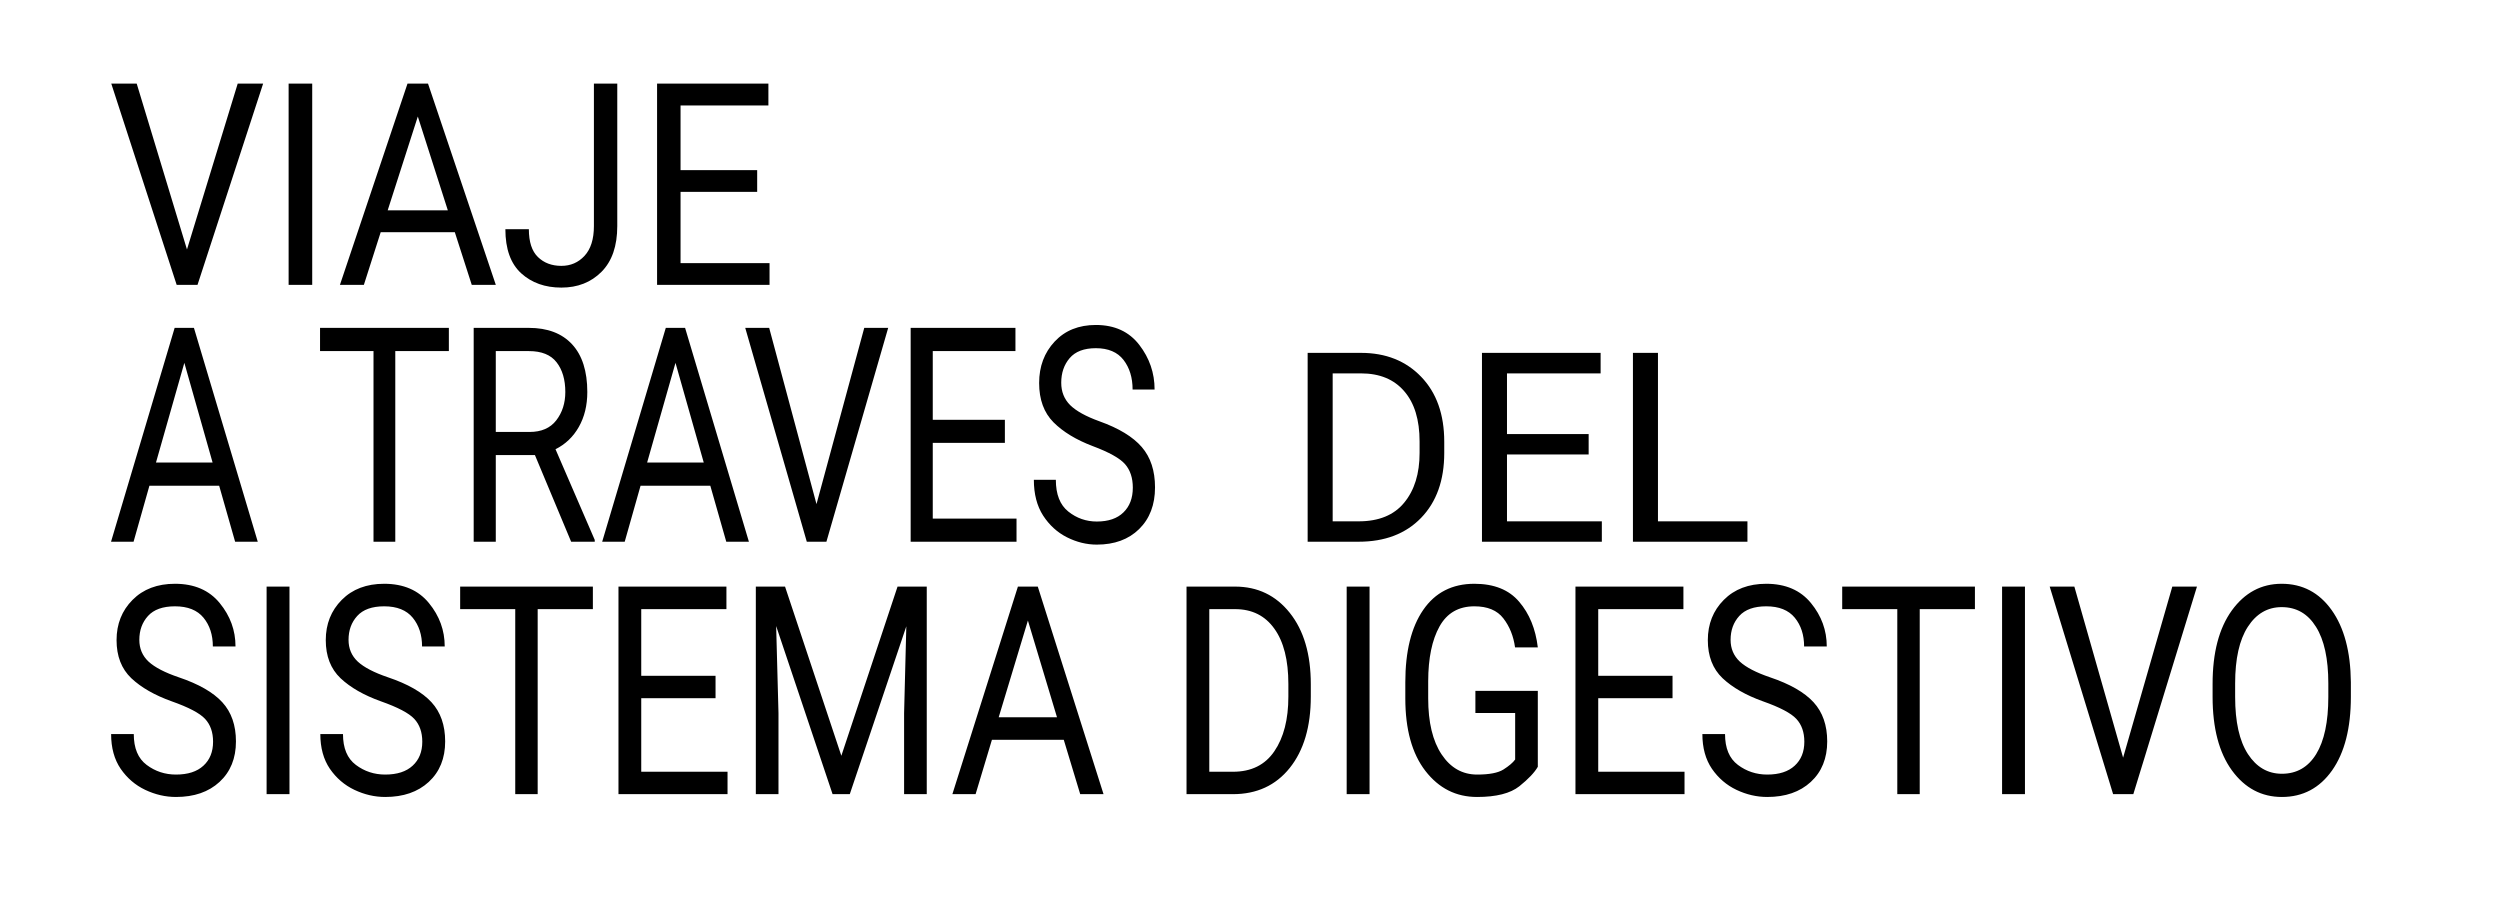
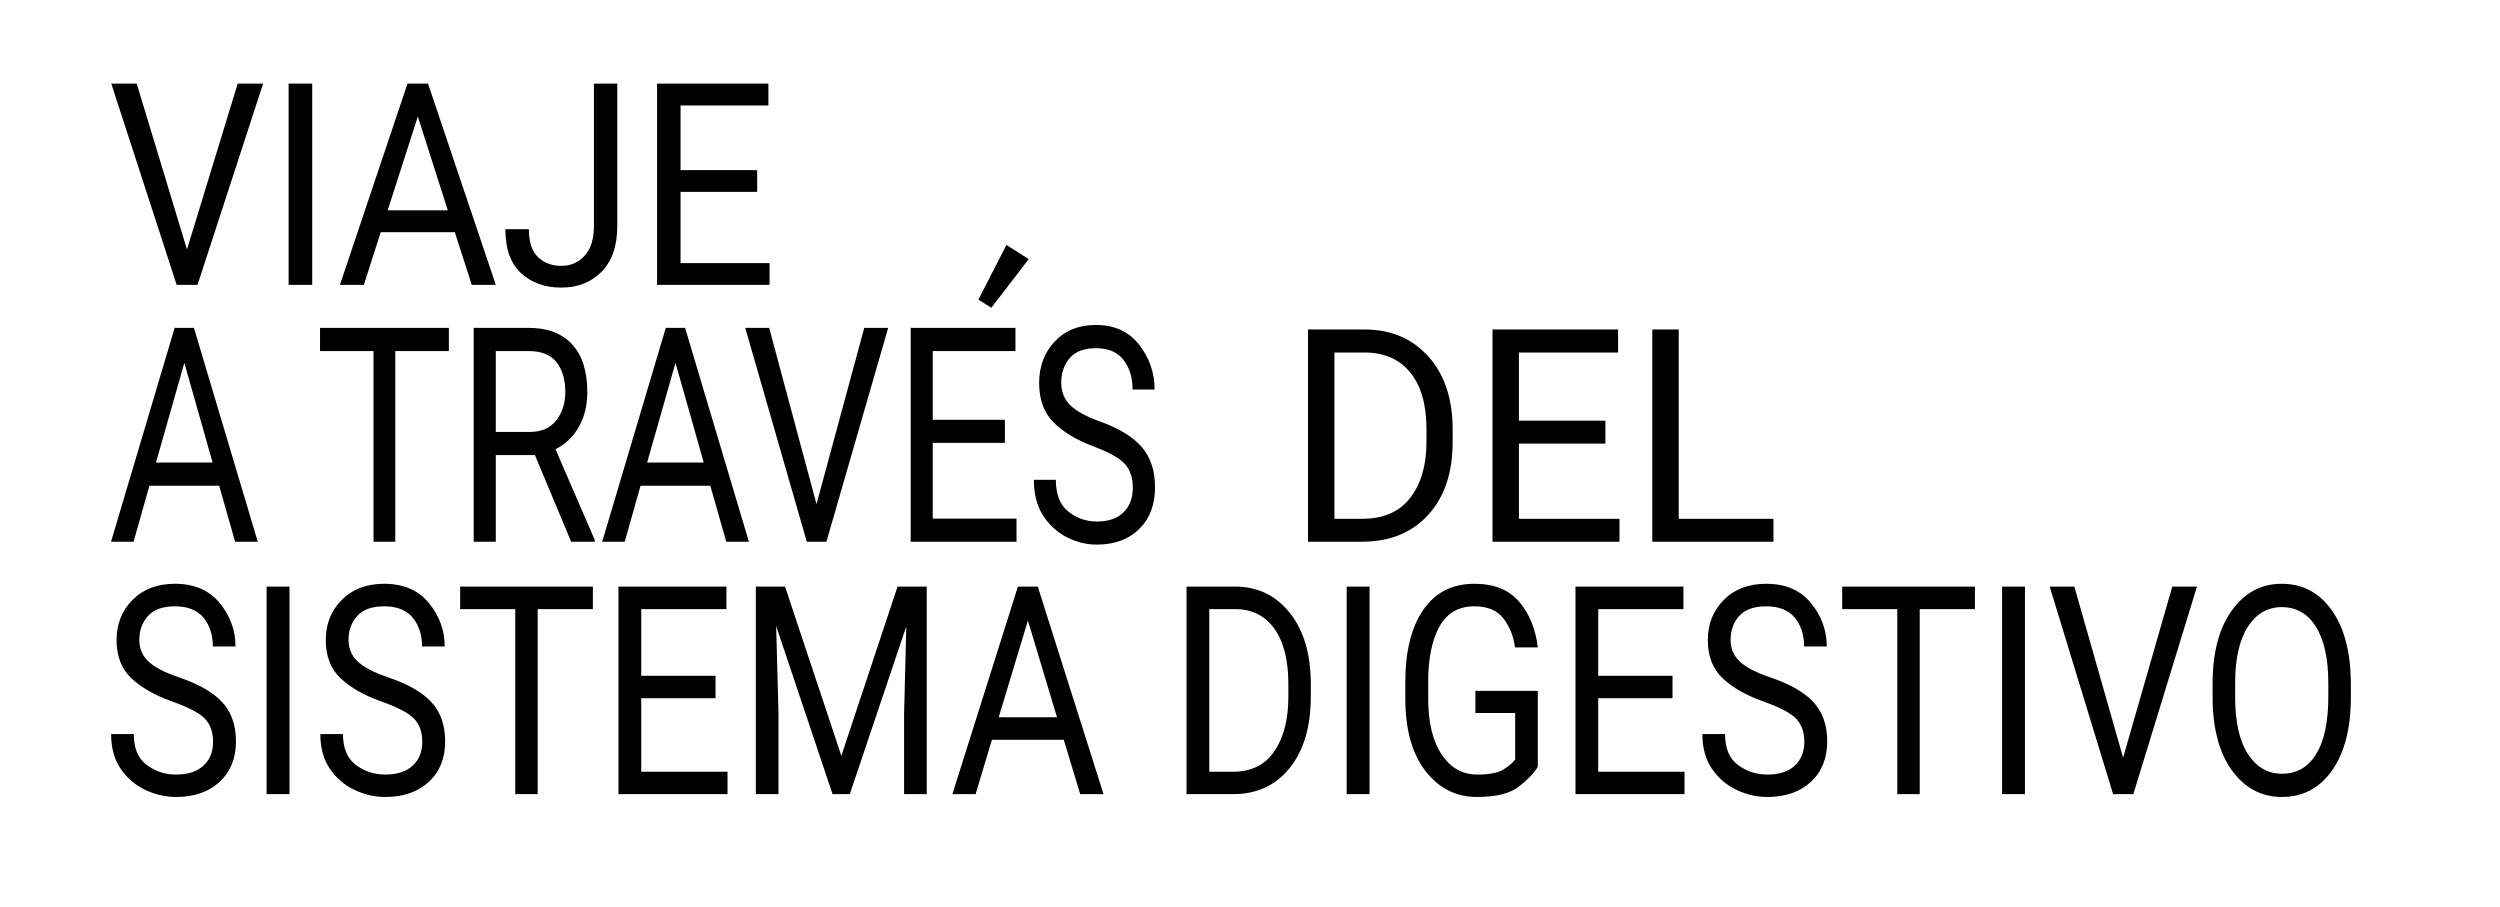
<svg xmlns="http://www.w3.org/2000/svg" version="1.2" id="Layer_1" x="0px" y="0px" width="320px" height="116px" viewBox="0 0 320 116" xml:space="preserve">
  <defs id="defs4876" />
  <g id="g4846">
-     <g id="g3084" style="fill:#000000">
-       <g id="g3073" style="fill:#000000">
-         <g id="g3063" style="fill:#000000">
-           <text transform="scale(0.938251,1.065813)" id="text4880" y="34.212" x="14.694" style="font-size:37.53px;font-style:normal;font-variant:normal;font-weight:normal;font-stretch:normal;line-height:125%;letter-spacing:0px;word-spacing:0px;fill:#000000;fill-opacity:1;stroke:none;font-family:Criticized;-inkscape-font-specification:Criticized" xml:space="preserve">
-             <tspan style="font-size:34px;font-style:normal;font-variant:normal;font-weight:normal;font-stretch:normal;fill:#000000;font-family:Roboto;-inkscape-font-specification:Roboto" y="34.212" x="14.694" id="tspan4882">VIAJE</tspan>
-           </text>
-           <text transform="scale(0.8831177,1.132352)" id="text4884" y="61.234" x="15.611" style="font-size:35.325px;font-style:normal;font-variant:normal;font-weight:normal;font-stretch:normal;line-height:125%;letter-spacing:0px;word-spacing:0px;fill:#000000;fill-opacity:1;stroke:none;font-family:Criticized;-inkscape-font-specification:Criticized" xml:space="preserve">
-             <tspan style="font-size:34px;fill:#000000;font-family:Roboto;-inkscape-font-specification:Roboto" y="61.234" x="15.611" id="tspan4886">A TRAVES</tspan>
-           </text>
-           <text id="text4888" y="69.339" x="164.568" style="font-size:40px;font-style:normal;font-variant:normal;font-weight:normal;font-stretch:normal;line-height:125%;letter-spacing:0px;word-spacing:0px;fill:#000000;fill-opacity:1;stroke:none;font-family:Criticized;-inkscape-font-specification:Criticized" xml:space="preserve">
-             <tspan style="font-size:34px;fill:#000000;font-family:Roboto;-inkscape-font-specification:Roboto" y="69.339" x="164.568" id="tspan4890">DEL</tspan>
-           </text>
-           <text transform="scale(0.9098158,1.099124)" id="text4892" y="92.485" x="14.288" style="font-size:36.393px;font-style:normal;font-variant:normal;font-weight:normal;font-stretch:normal;line-height:125%;letter-spacing:0px;word-spacing:0px;fill:#000000;fill-opacity:1;stroke:none;font-family:Criticized;-inkscape-font-specification:Criticized" xml:space="preserve">
-             <tspan style="font-size:34px;font-style:normal;font-variant:normal;font-weight:normal;font-stretch:normal;fill:#000000;font-family:Roboto;-inkscape-font-specification:Roboto" y="92.485" x="14.288" id="tspan4894">SISTEMA DIGESTIVO</tspan>
-           </text>
-         </g>
-       </g>
+     <g id="g3052">
+       <text transform="scale(0.938251,1.065813)" id="text4880" y="34.212" x="14.694" style="font-size:37.53px;font-style:normal;font-variant:normal;font-weight:normal;font-stretch:normal;line-height:125%;letter-spacing:0px;word-spacing:0px;fill:#000000;fill-opacity:1;stroke:none;font-family:Criticized;-inkscape-font-specification:Criticized" xml:space="preserve">
+         <tspan style="font-size:34px;font-style:normal;font-variant:normal;font-weight:normal;font-stretch:normal;fill:#000000;font-family:Roboto;-inkscape-font-specification:Roboto" y="34.212" x="14.694" id="tspan4882">VIAJE</tspan>
+       </text>
+       <text transform="scale(0.8831177,1.132352)" id="text4884" y="61.234" x="15.611" style="font-size:35.325px;font-style:normal;font-variant:normal;font-weight:normal;font-stretch:normal;line-height:125%;letter-spacing:0px;word-spacing:0px;fill:#000000;fill-opacity:1;stroke:none;font-family:Criticized;-inkscape-font-specification:Criticized" xml:space="preserve">
+         <tspan style="font-size:34px;fill:#000000;font-family:Roboto;-inkscape-font-specification:Roboto" y="61.234" x="15.611" id="tspan4886">A TRAVES</tspan>
+       </text>
+       <text transform="scale(0.9703292,1.030578)" id="text4888" y="67.282" x="169.486" style="font-size:43.63px;font-style:normal;font-variant:normal;font-weight:normal;font-stretch:normal;line-height:125%;letter-spacing:0px;word-spacing:0px;fill:#000000;fill-opacity:1;stroke:none;font-family:Criticized;-inkscape-font-specification:Criticized" xml:space="preserve">
+         <tspan style="font-size:37.085px;fill:#000000;font-family:Roboto;-inkscape-font-specification:Roboto" y="67.282" x="169.486" id="tspan4890">DEL</tspan>
+       </text>
+       <text transform="scale(0.9098158,1.099124)" id="text4892" y="92.485" x="14.288" style="font-size:36.393px;font-style:normal;font-variant:normal;font-weight:normal;font-stretch:normal;line-height:125%;letter-spacing:0px;word-spacing:0px;fill:#000000;fill-opacity:1;stroke:none;font-family:Criticized;-inkscape-font-specification:Criticized" xml:space="preserve">
+         <tspan style="font-size:34px;font-style:normal;font-variant:normal;font-weight:normal;font-stretch:normal;fill:#000000;font-family:Roboto;-inkscape-font-specification:Roboto" y="92.485" x="14.288" id="tspan4894">SISTEMA DIGESTIVO</tspan>
+       </text>
+       <text transform="matrix(0.9136905,0.5793482,-0.4949686,0.7806154,0,0)" id="text2997" y="-22.56" x="113.957" style="font-size:32.798px;font-style:normal;font-variant:normal;font-weight:normal;font-stretch:normal;line-height:125%;letter-spacing:0px;word-spacing:0px;fill:#000000;fill-opacity:1;stroke:none;font-family:Criticized;-inkscape-font-specification:Criticized" xml:space="preserve">
+         <tspan y="-22.56" x="113.957" id="tspan2999">'</tspan>
+       </text>
    </g>
  </g>
</svg>
